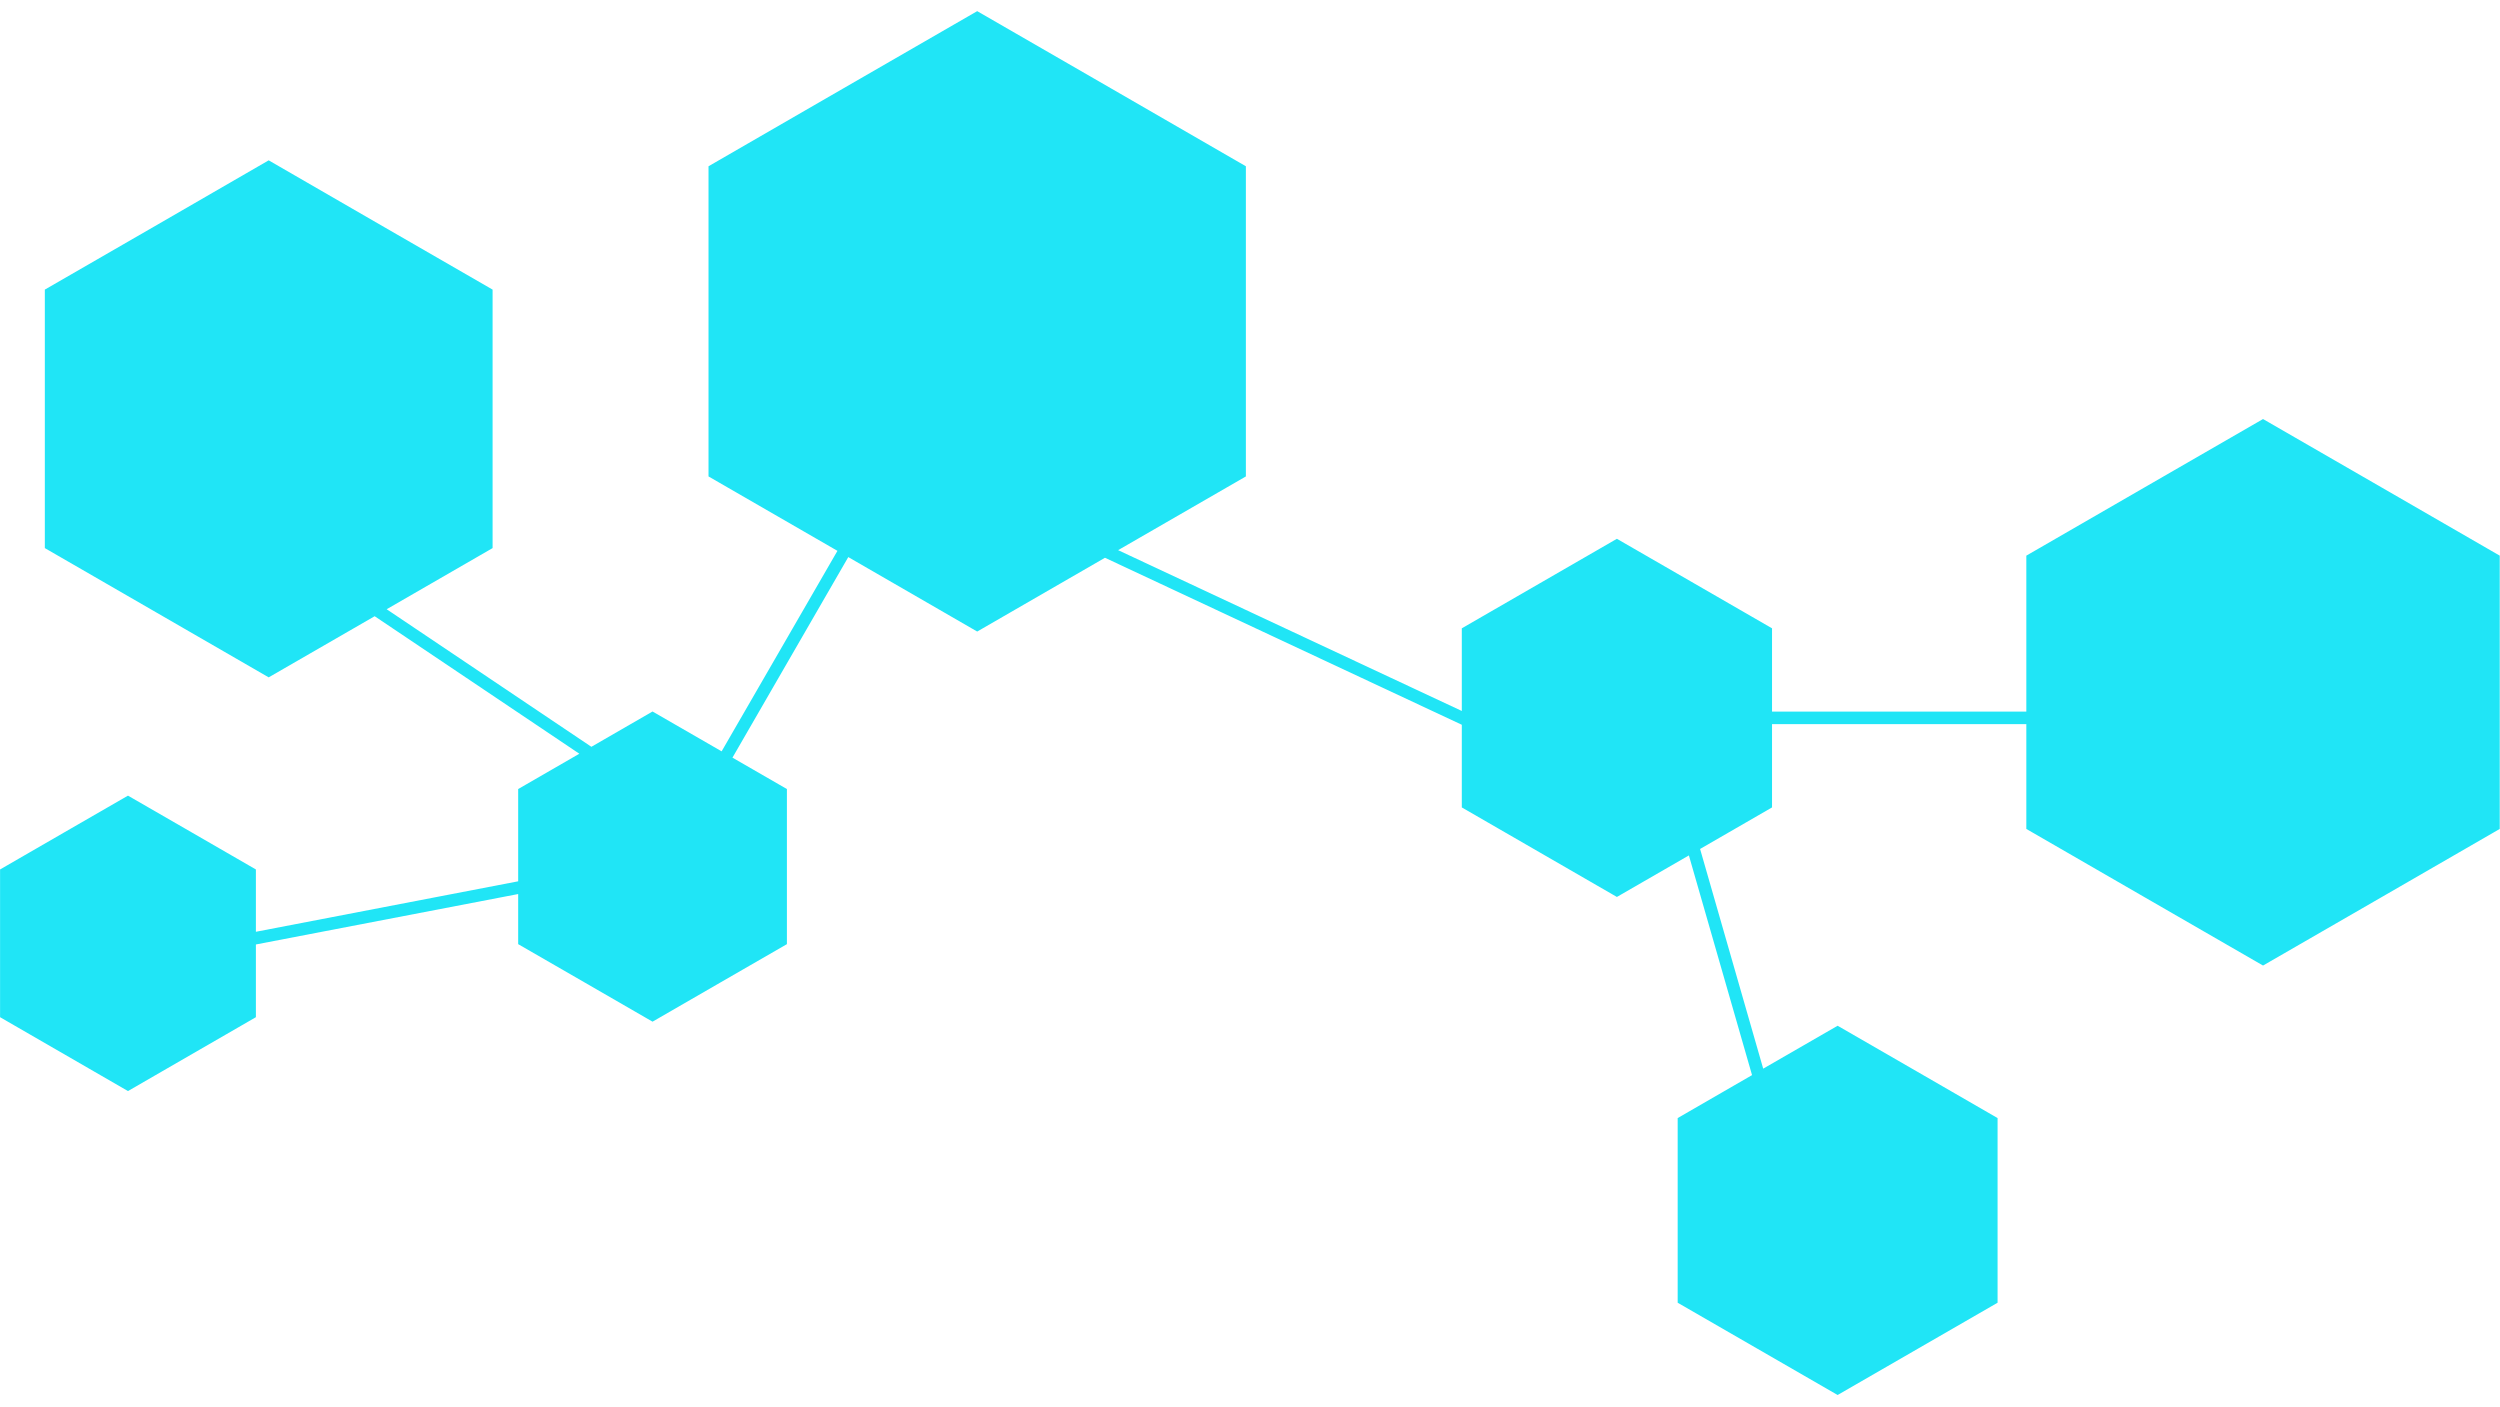
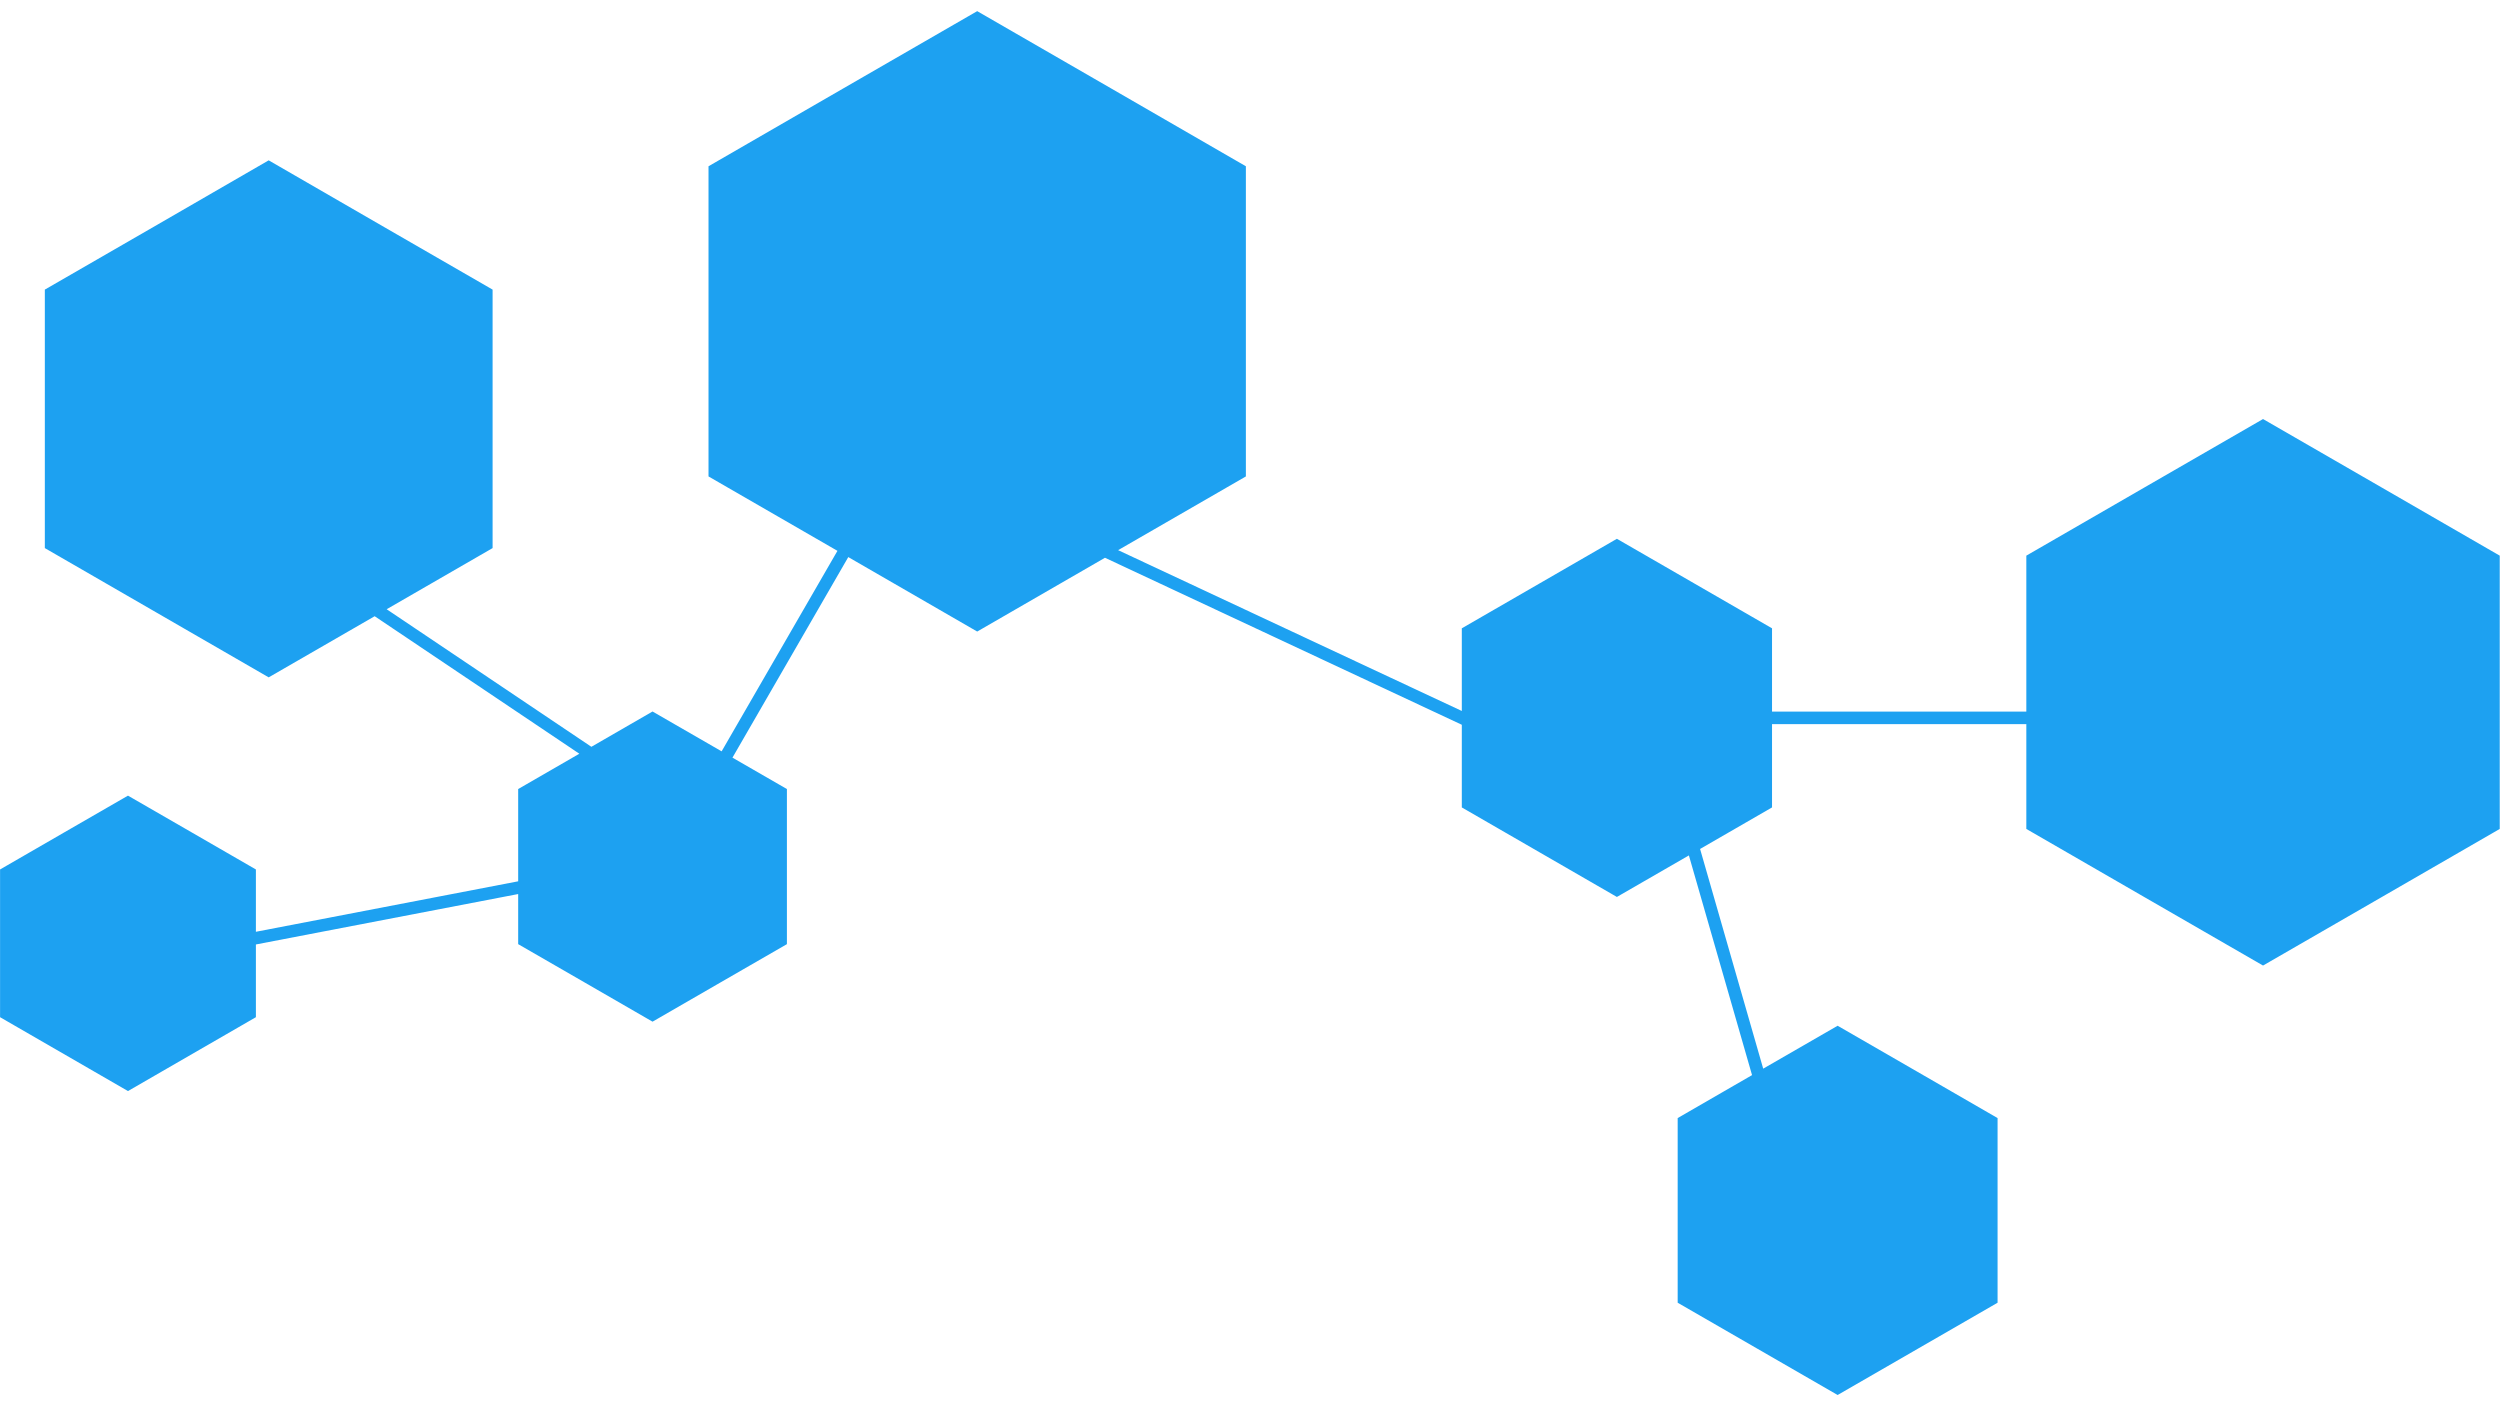
<svg xmlns="http://www.w3.org/2000/svg" width="1920" zoomAndPan="magnify" viewBox="0 0 1440 810" height="1080" preserveAspectRatio="xMidYMid meet" version="1.0">
  <defs>
    <clipPath id="9a07a77fa1">
      <path d="M 0 6.301 L 1440 6.301 L 1440 803.551 L 0 803.551 Z M 0 6.301 " clip-rule="nonzero" />
    </clipPath>
  </defs>
  <g clip-path="url(#9a07a77fa1)">
-     <path fill="#20e5f6" d="M 562.867 6.422 L 640.262 51.078 L 717.625 95.766 L 717.625 274.426 L 644.035 316.891 L 842 409.523 L 842 361.91 L 886.664 336.129 L 931.328 310.344 L 976.023 336.129 L 1020.688 361.91 L 1020.688 409.887 L 1167.164 409.887 L 1167.164 320.055 L 1235.336 280.695 L 1303.504 241.367 L 1371.676 280.695 L 1439.844 320.055 L 1439.844 477.465 L 1371.676 516.828 L 1303.504 556.156 L 1235.336 516.828 L 1167.164 477.465 L 1167.164 417.102 L 1020.688 417.102 L 1020.688 465.078 L 979.25 489.004 L 1015.605 615.547 L 1058.473 590.828 L 1104.539 617.402 L 1150.602 644.008 L 1150.602 750.371 L 1104.539 776.945 L 1058.473 803.52 L 966.34 750.371 L 966.34 644.008 L 1009.18 619.262 L 972.797 492.719 L 931.328 516.645 L 886.664 490.859 L 842 465.078 L 842 417.465 L 636.457 321.273 L 562.867 363.77 L 488.609 320.879 L 421.898 436.402 L 453.258 454.484 L 453.258 543.828 L 414.562 566.141 L 375.863 588.484 L 337.168 566.141 L 298.469 543.828 L 298.469 514.969 L 147.395 544.012 L 147.395 585.898 L 73.715 628.453 L 0.035 585.898 L 0.035 500.812 L 36.875 479.535 L 73.715 458.289 L 110.555 479.535 L 147.395 500.812 L 147.395 536.703 L 298.469 507.633 L 298.469 454.484 L 333.695 434.148 L 215.809 354.941 L 154.762 390.16 L 90.309 352.934 L 25.824 315.703 L 25.824 166.816 L 90.309 129.617 L 154.762 92.355 L 219.25 129.617 L 283.734 166.816 L 283.734 315.703 L 222.719 350.922 L 340.637 430.16 L 375.863 409.824 L 414.562 432.141 L 415.656 432.777 L 482.367 317.285 L 408.105 274.426 L 408.105 95.766 L 485.473 51.078 Z M 562.867 6.422 " fill-opacity="1" fill-rule="evenodd" />
+     <path fill="#1DA1F1" d="M 562.867 6.422 L 640.262 51.078 L 717.625 95.766 L 717.625 274.426 L 644.035 316.891 L 842 409.523 L 842 361.91 L 886.664 336.129 L 931.328 310.344 L 976.023 336.129 L 1020.688 361.91 L 1020.688 409.887 L 1167.164 409.887 L 1167.164 320.055 L 1235.336 280.695 L 1303.504 241.367 L 1371.676 280.695 L 1439.844 320.055 L 1439.844 477.465 L 1371.676 516.828 L 1303.504 556.156 L 1235.336 516.828 L 1167.164 477.465 L 1167.164 417.102 L 1020.688 417.102 L 1020.688 465.078 L 979.25 489.004 L 1015.605 615.547 L 1058.473 590.828 L 1104.539 617.402 L 1150.602 644.008 L 1150.602 750.371 L 1104.539 776.945 L 1058.473 803.52 L 966.34 750.371 L 966.34 644.008 L 1009.18 619.262 L 972.797 492.719 L 931.328 516.645 L 886.664 490.859 L 842 465.078 L 842 417.465 L 636.457 321.273 L 562.867 363.77 L 488.609 320.879 L 421.898 436.402 L 453.258 454.484 L 453.258 543.828 L 414.562 566.141 L 375.863 588.484 L 337.168 566.141 L 298.469 543.828 L 298.469 514.969 L 147.395 544.012 L 147.395 585.898 L 73.715 628.453 L 0.035 585.898 L 0.035 500.812 L 36.875 479.535 L 73.715 458.289 L 110.555 479.535 L 147.395 500.812 L 147.395 536.703 L 298.469 507.633 L 298.469 454.484 L 333.695 434.148 L 215.809 354.941 L 154.762 390.16 L 90.309 352.934 L 25.824 315.703 L 25.824 166.816 L 90.309 129.617 L 154.762 92.355 L 219.25 129.617 L 283.734 166.816 L 283.734 315.703 L 222.719 350.922 L 340.637 430.16 L 375.863 409.824 L 414.562 432.141 L 415.656 432.777 L 482.367 317.285 L 408.105 274.426 L 408.105 95.766 L 485.473 51.078 Z M 562.867 6.422 " fill-opacity="1" fill-rule="evenodd" />
  </g>
</svg>
